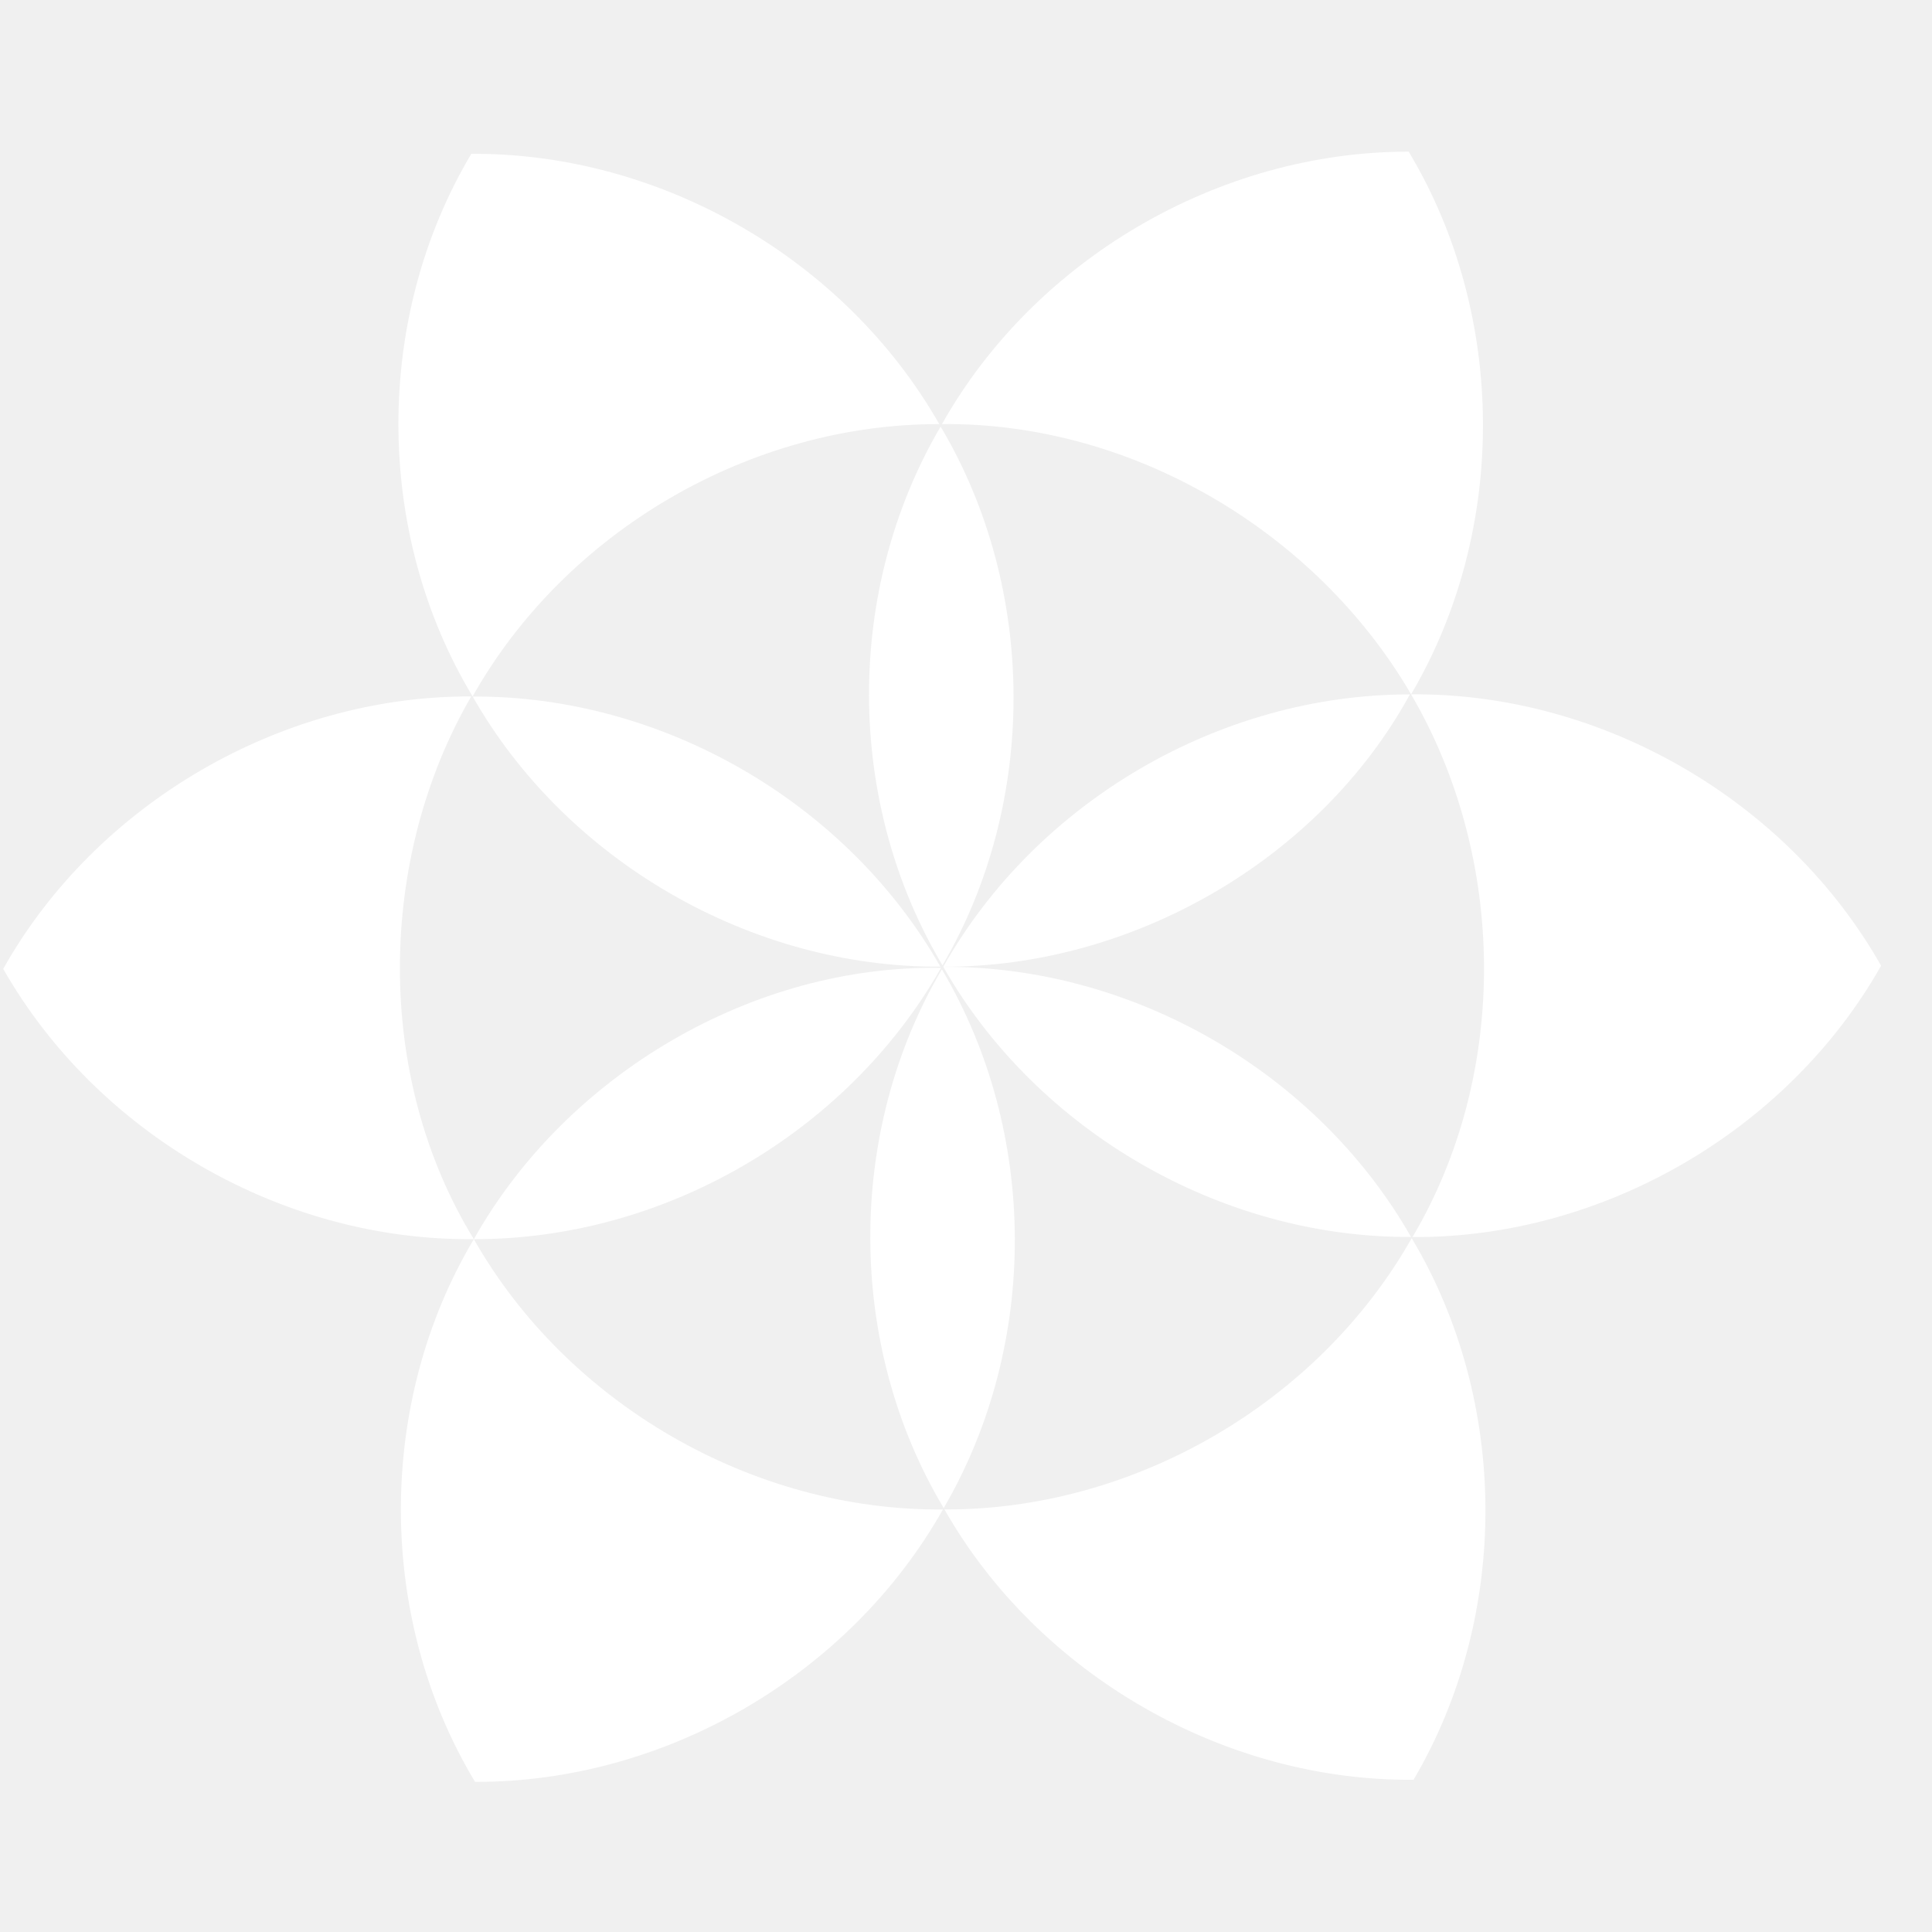
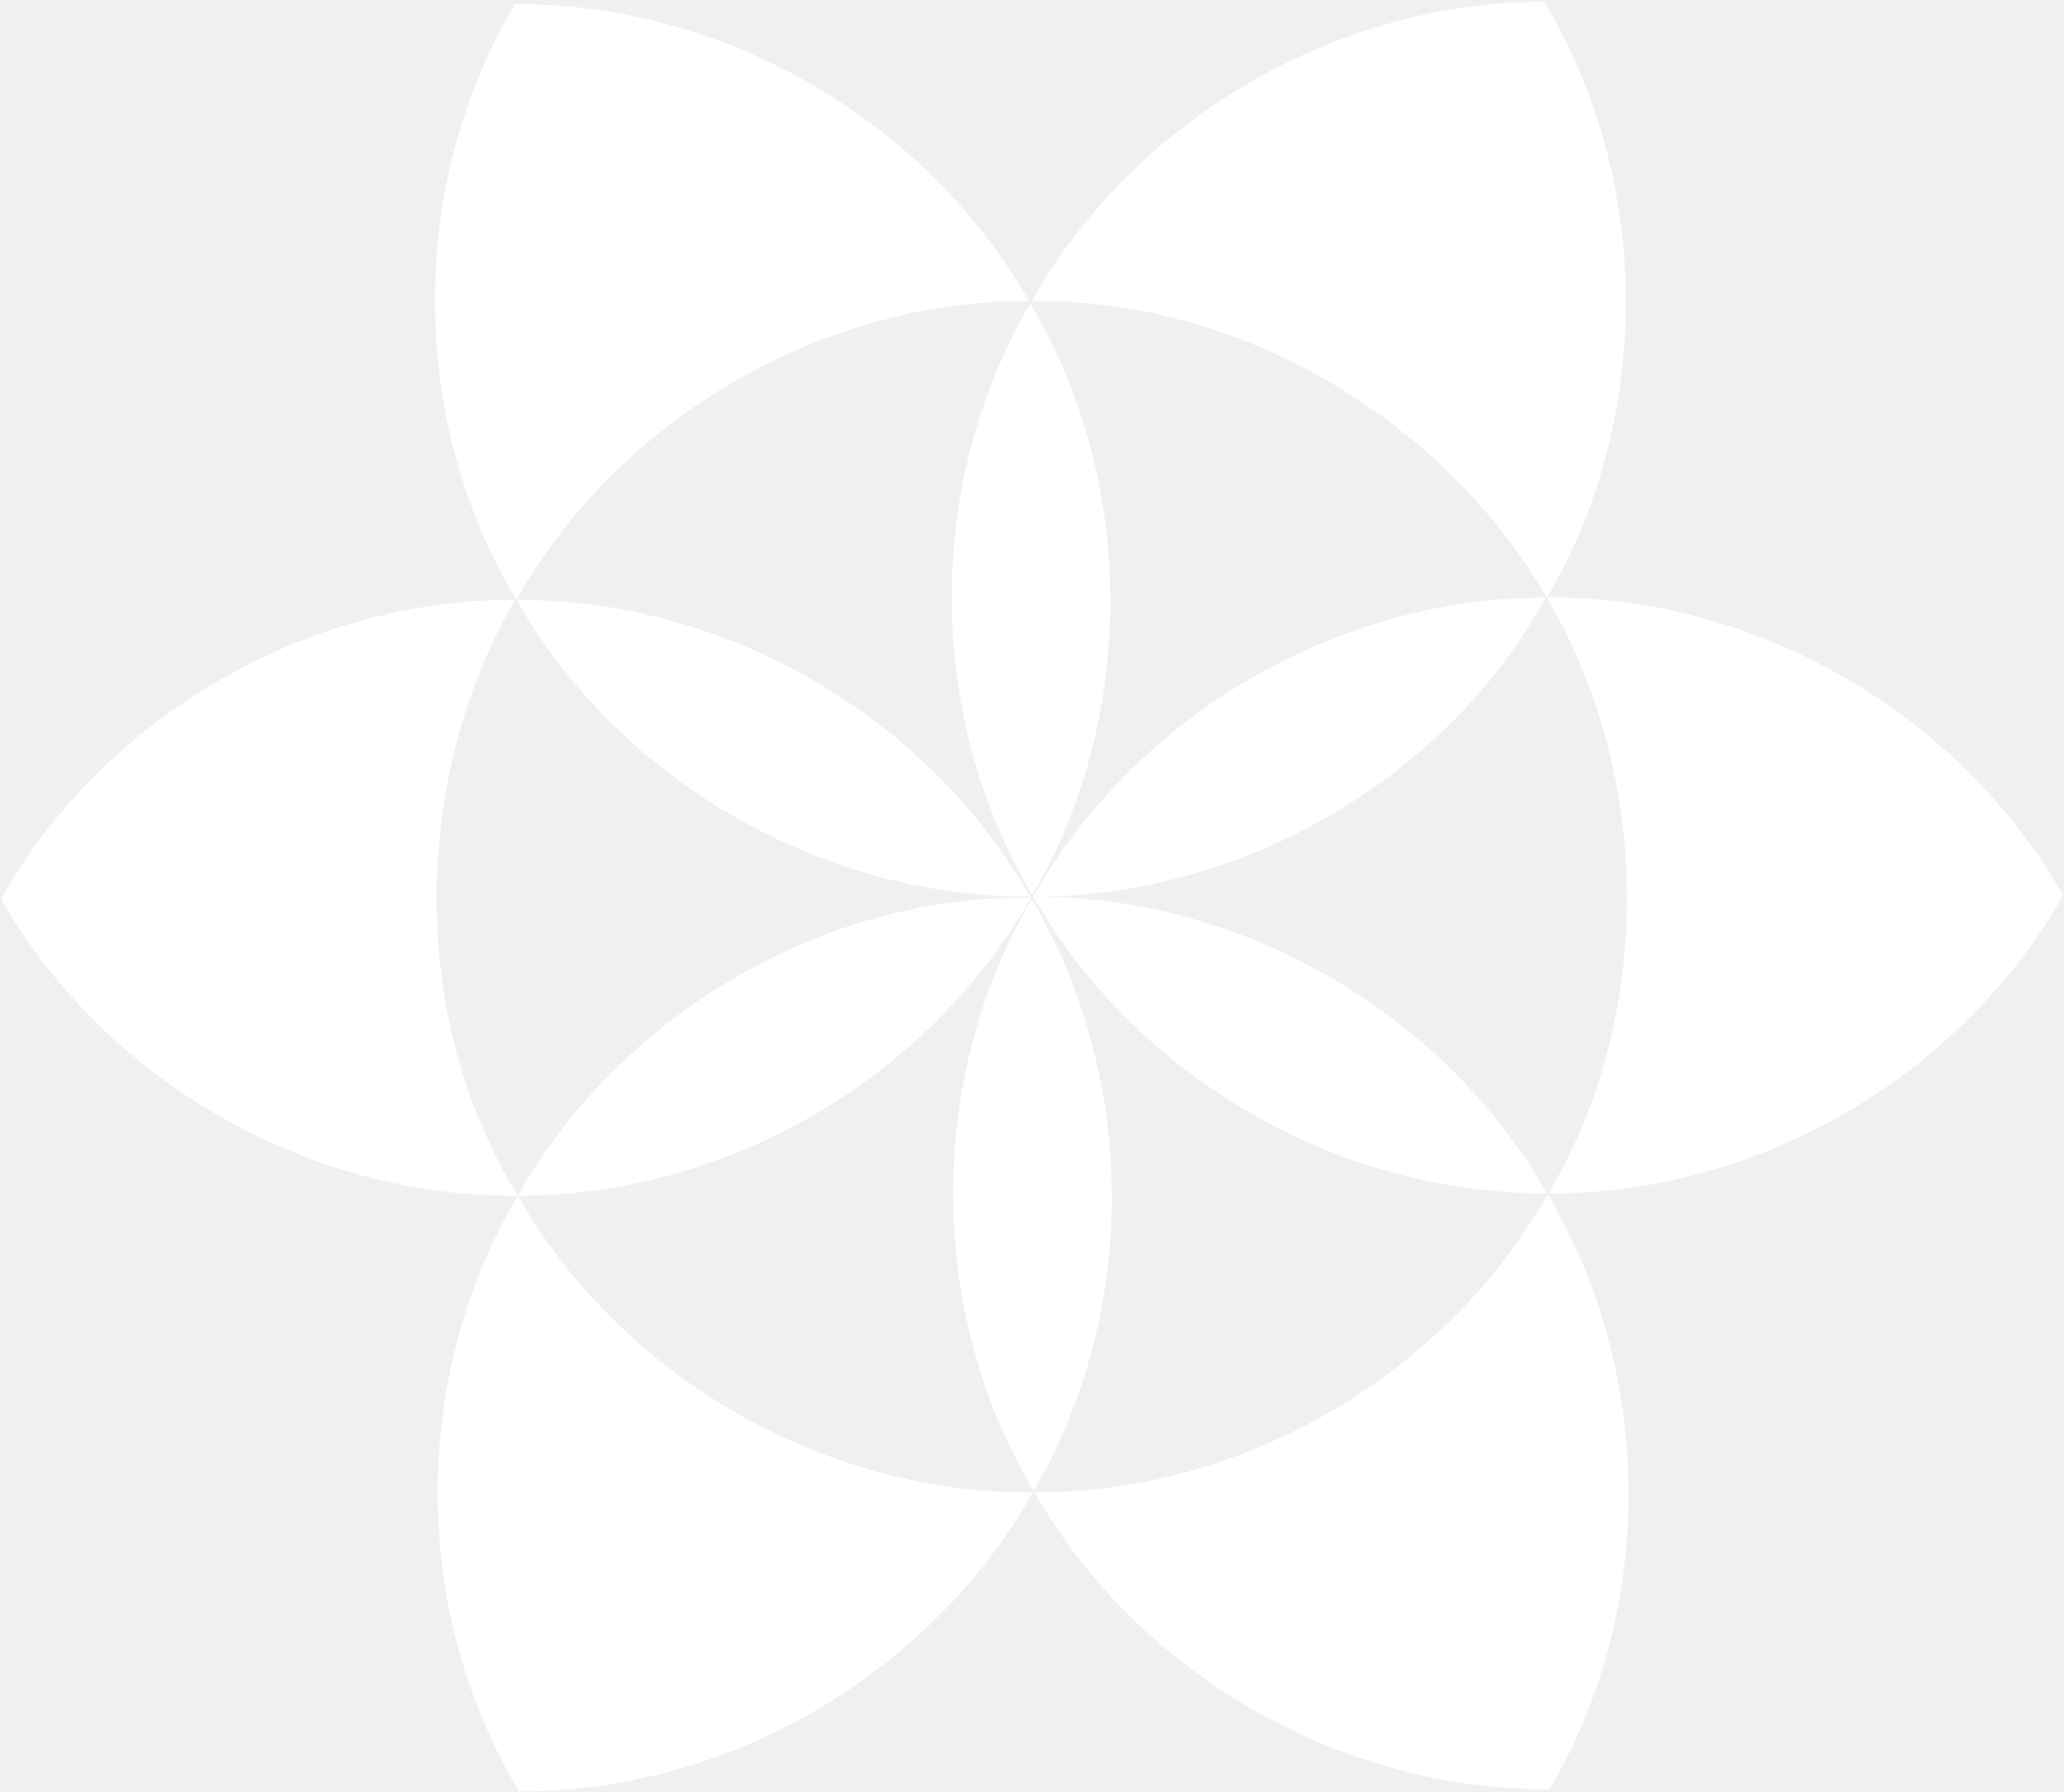
- <svg xmlns="http://www.w3.org/2000/svg" xmlns:xlink="http://www.w3.org/1999/xlink" width="850px" height="850px" viewBox="0 0 850 850" version="1.1">
-   <defs>
-     <circle id="path-1" cx="426.498" cy="426.508" r="424.608" />
-   </defs>
-   <g id="logo" stroke="none" stroke-width="1" fill="none" fill-rule="evenodd">
-     <g transform="translate(-3, -3)" id="Group">
-       <g transform="translate(428, 428) rotate(-90.13) translate(-428, -428) translate(1, 1)">
-         <g id="Clipped" transform="translate(0.170572, 0.169107)">
-           <mask id="mask-2" fill="white">
-             <use xlink:href="#path-1" />
-           </mask>
-           <g id="Oval" transform="translate(426.4981, 426.508) rotate(90.126) translate(-426.4981, -426.508) " />
-           <path d="M905.933,417.25 C908.357,235.751 797.124,59.299 632.317,-16.789 C469.463,-96.424 262.721,-71.437 123.514,44.699 C-18.59,157.989 -84.552,356.179 -38.667,532.035 C3.162,708.324 153.554,852.165 331.537,886.101 C509.303,924.113 704.411,849.34 811.233,702.258 C872.218,620.593 905.923,519.174 905.927,417.247 L905.933,417.25 Z M364.507,868.18 C246.778,865.456 143.95,791.167 67.547,706.982 C24.762,661.743 -6.73,605.161 -12.919,542.391 C-28.477,412.084 -1.95,274.94 66.473,162.464 C105.763,105.354 164.795,64.457 223.185,28.553 C339.123,-40.941 488.704,-53.702 611.751,4.867 C792.729,88.454 919.433,289.151 900.409,489.957 C889.421,614.805 805.098,724.145 695.729,781.295 C594.425,836.687 478.633,859.513 364.496,868.18 L364.507,868.18 Z M784.656,210.009 C712.698,166.862 617.861,166.872 545.919,210.033 C618.418,251.038 665.602,332.32 665.265,415.613 C737.906,374.438 784.904,293.522 784.656,210.011 L784.656,210.009 Z M665.267,416.798 C665.932,500.453 617.553,581.4 545.911,622.922 C618.024,665.632 712.726,665.427 784.658,622.406 C784.96,539.021 737.837,457.87 665.267,416.804 L665.267,416.798 Z M545.911,622.922 C473.996,664.772 379.139,665.869 307.132,622.999 C306.395,706.493 353.445,788.186 426.033,829.437 C499.054,788.345 546.453,706.705 545.9,622.922 L545.911,622.922 Z M306.649,622.647 C234.247,581.481 187.238,500.1 187.759,416.817 C115.08,457.894 67.838,539.451 68.359,622.93 C140.439,665.553 234.664,665.444 306.649,622.648 L306.649,622.647 Z M187.748,416.137 C187.228,332.661 234.465,251.112 307.137,210.035 C235.179,166.871 140.333,166.868 68.369,210.027 C67.941,293.696 114.945,374.867 187.748,416.14 L187.748,416.137 Z M307.152,210.027 C378.957,166.172 474.998,168.072 545.92,209.419 C546.465,125.918 499.221,44.33 426.531,3.242 C353.573,44.567 306.425,126.169 307.152,210.027 L307.152,210.027 Z M545.872,210.062 C473.414,251.068 426.255,332.316 426.57,415.566 C499.077,374.489 546.155,293.399 545.872,210.062 Z M427.144,416.488 C498.814,458.637 592.603,458.527 664.176,416.208 C592.222,373.739 499.021,373.839 427.144,416.488 L427.144,416.488 Z M426.539,416.834 C426.024,499.958 473.22,582.466 545.876,622.404 C546.119,538.928 499.166,458.03 426.539,416.834 Z M426.478,416.85 C354.02,457.857 306.861,539.105 307.175,622.355 C379.683,581.278 426.76,500.188 426.478,416.85 Z M425.394,416.208 C353.793,373.761 259.87,373.875 188.363,416.486 C260.325,458.655 353.507,458.557 425.394,416.208 Z M426.035,415.857 C427.598,333.015 379.497,250.952 307.145,210.038 C306.725,293.509 353.502,374.509 426.035,415.857 Z" id="Shape" fill-opacity="0.991" fill="#FFFFFF" fill-rule="nonzero" mask="url(#mask-2)" />
-         </g>
+ <svg xmlns="http://www.w3.org/2000/svg" width="827px" height="718px" viewBox="0 0 827 718" version="1.1">
+   <g id="Page-1" stroke="none" stroke-width="1" fill="none" fill-rule="evenodd" fill-opacity="0.991">
+     <g id="logo" transform="translate(-1, 0)" fill="#FFFFFF" fill-rule="nonzero">
+       <g id="Group" transform="translate(414.5, 359.5) rotate(-90.13) translate(-414.5, -359.5) translate(56, -54)">
+         <path d="M716.804,207.179 C644.844,164.032 550.008,164.042 478.066,207.203 C550.565,248.208 597.748,329.49 597.412,412.784 C670.053,371.608 717.051,290.692 716.804,207.181 L716.804,207.179 Z M597.414,413.969 C598.079,497.624 549.7,578.57 478.057,620.092 C550.171,662.802 644.873,662.597 716.808,619.576 C717.107,536.191 669.983,455.04 597.414,413.974 L597.414,413.969 Z M478.057,620.092 C406.143,661.942 311.285,663.039 239.278,620.169 C238.542,703.663 285.592,785.356 358.179,826.607 C431.201,785.516 478.6,703.875 478.046,620.092 L478.057,620.092 Z M238.796,619.818 C166.394,578.652 119.385,497.27 119.906,413.987 C47.227,455.064 -0.015,536.622 0.505,620.1 C72.586,662.723 166.811,662.614 238.796,619.818 L238.796,619.818 Z M119.895,413.307 C119.375,329.831 166.612,248.282 239.284,207.205 C167.326,164.041 72.48,164.038 0.516,207.197 C0.088,290.867 47.092,372.038 119.895,413.31 L119.895,413.307 Z M239.299,207.197 C311.104,163.342 407.145,165.242 478.067,206.59 C478.612,123.089 431.368,41.5 358.677,0.412 C285.72,41.738 238.572,123.339 239.299,207.197 L239.299,207.197 Z M478.019,207.232 C405.561,248.238 358.402,329.486 358.717,412.737 C431.224,371.659 478.301,290.569 478.019,207.232 Z M359.291,413.658 C430.961,455.807 524.75,455.697 596.323,413.378 C524.369,370.91 431.168,371.009 359.291,413.658 L359.291,413.658 Z M358.686,414.004 C358.17,497.128 405.366,579.636 478.024,619.574 C478.266,536.098 431.313,455.201 358.686,414.004 Z M358.625,414.021 C286.166,455.027 239.007,536.275 239.322,619.525 C311.829,578.448 358.907,497.358 358.625,414.021 Z M357.541,413.378 C285.94,370.931 192.017,371.045 120.509,413.656 C192.472,455.825 285.653,455.727 357.541,413.378 Z M358.182,413.028 C359.744,330.185 311.644,248.122 239.292,207.208 C238.872,290.679 285.648,371.679 358.182,413.028 Z" id="Shape" />
      </g>
    </g>
  </g>
</svg>
